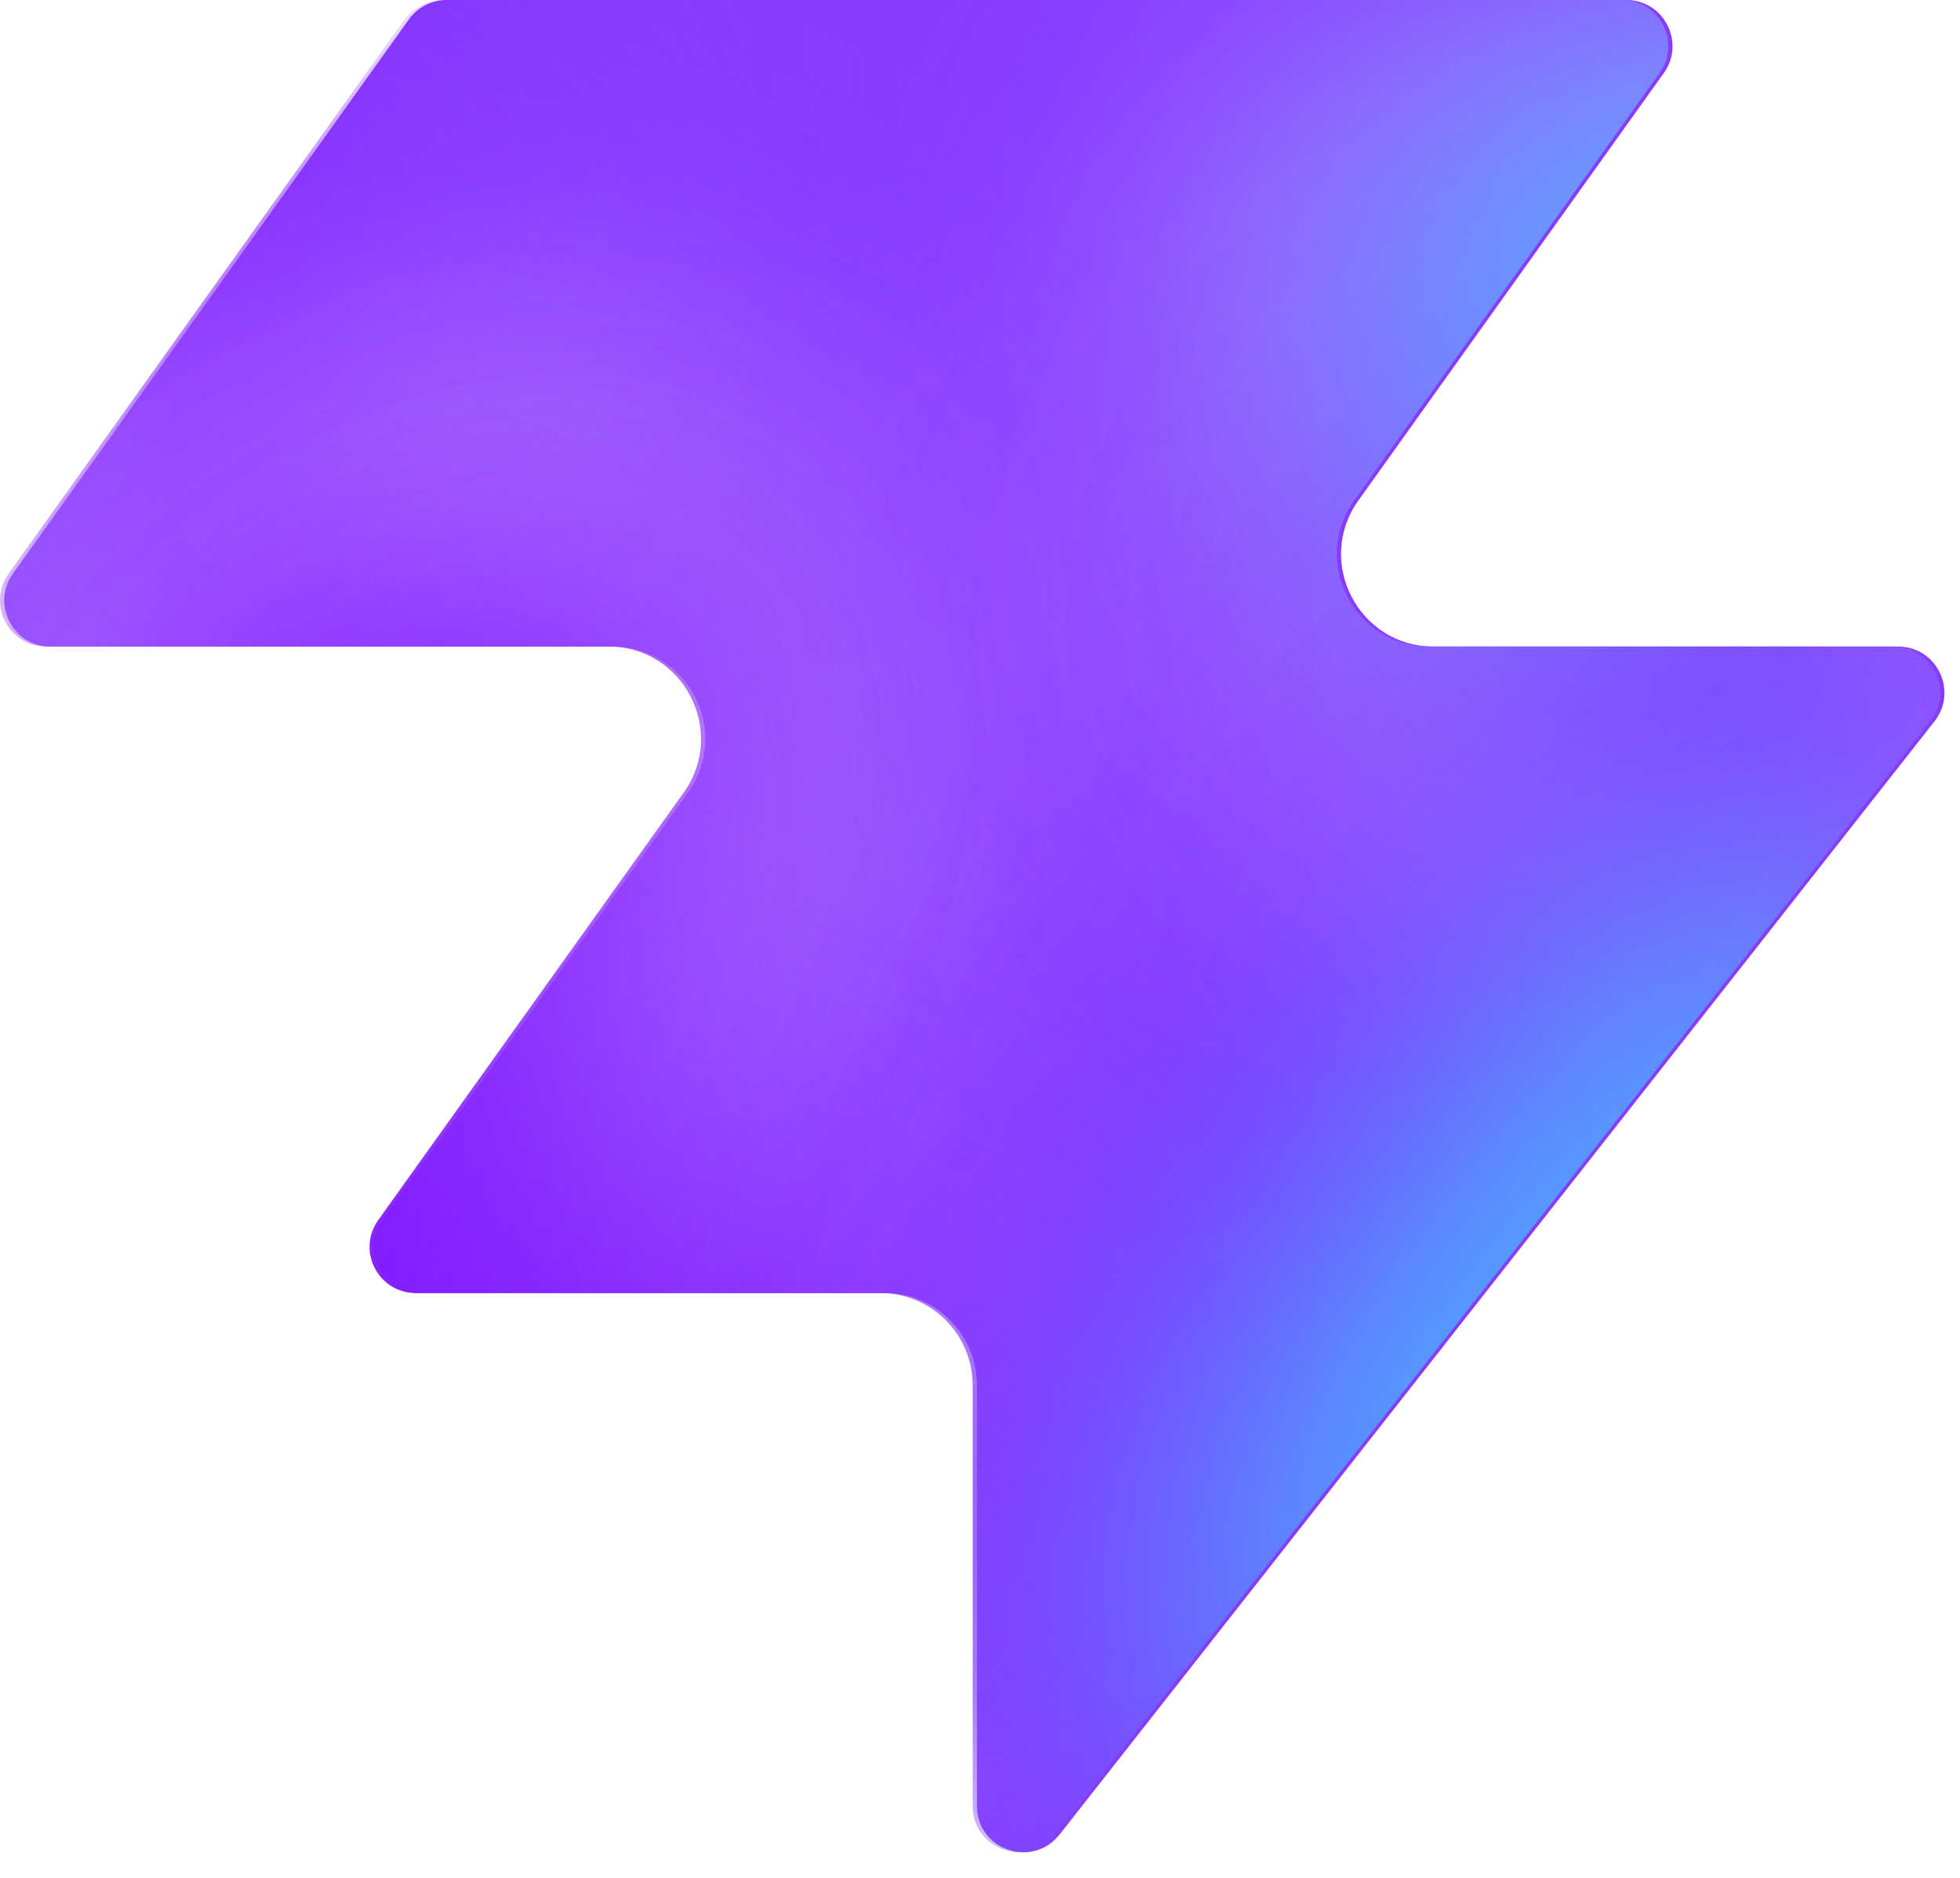
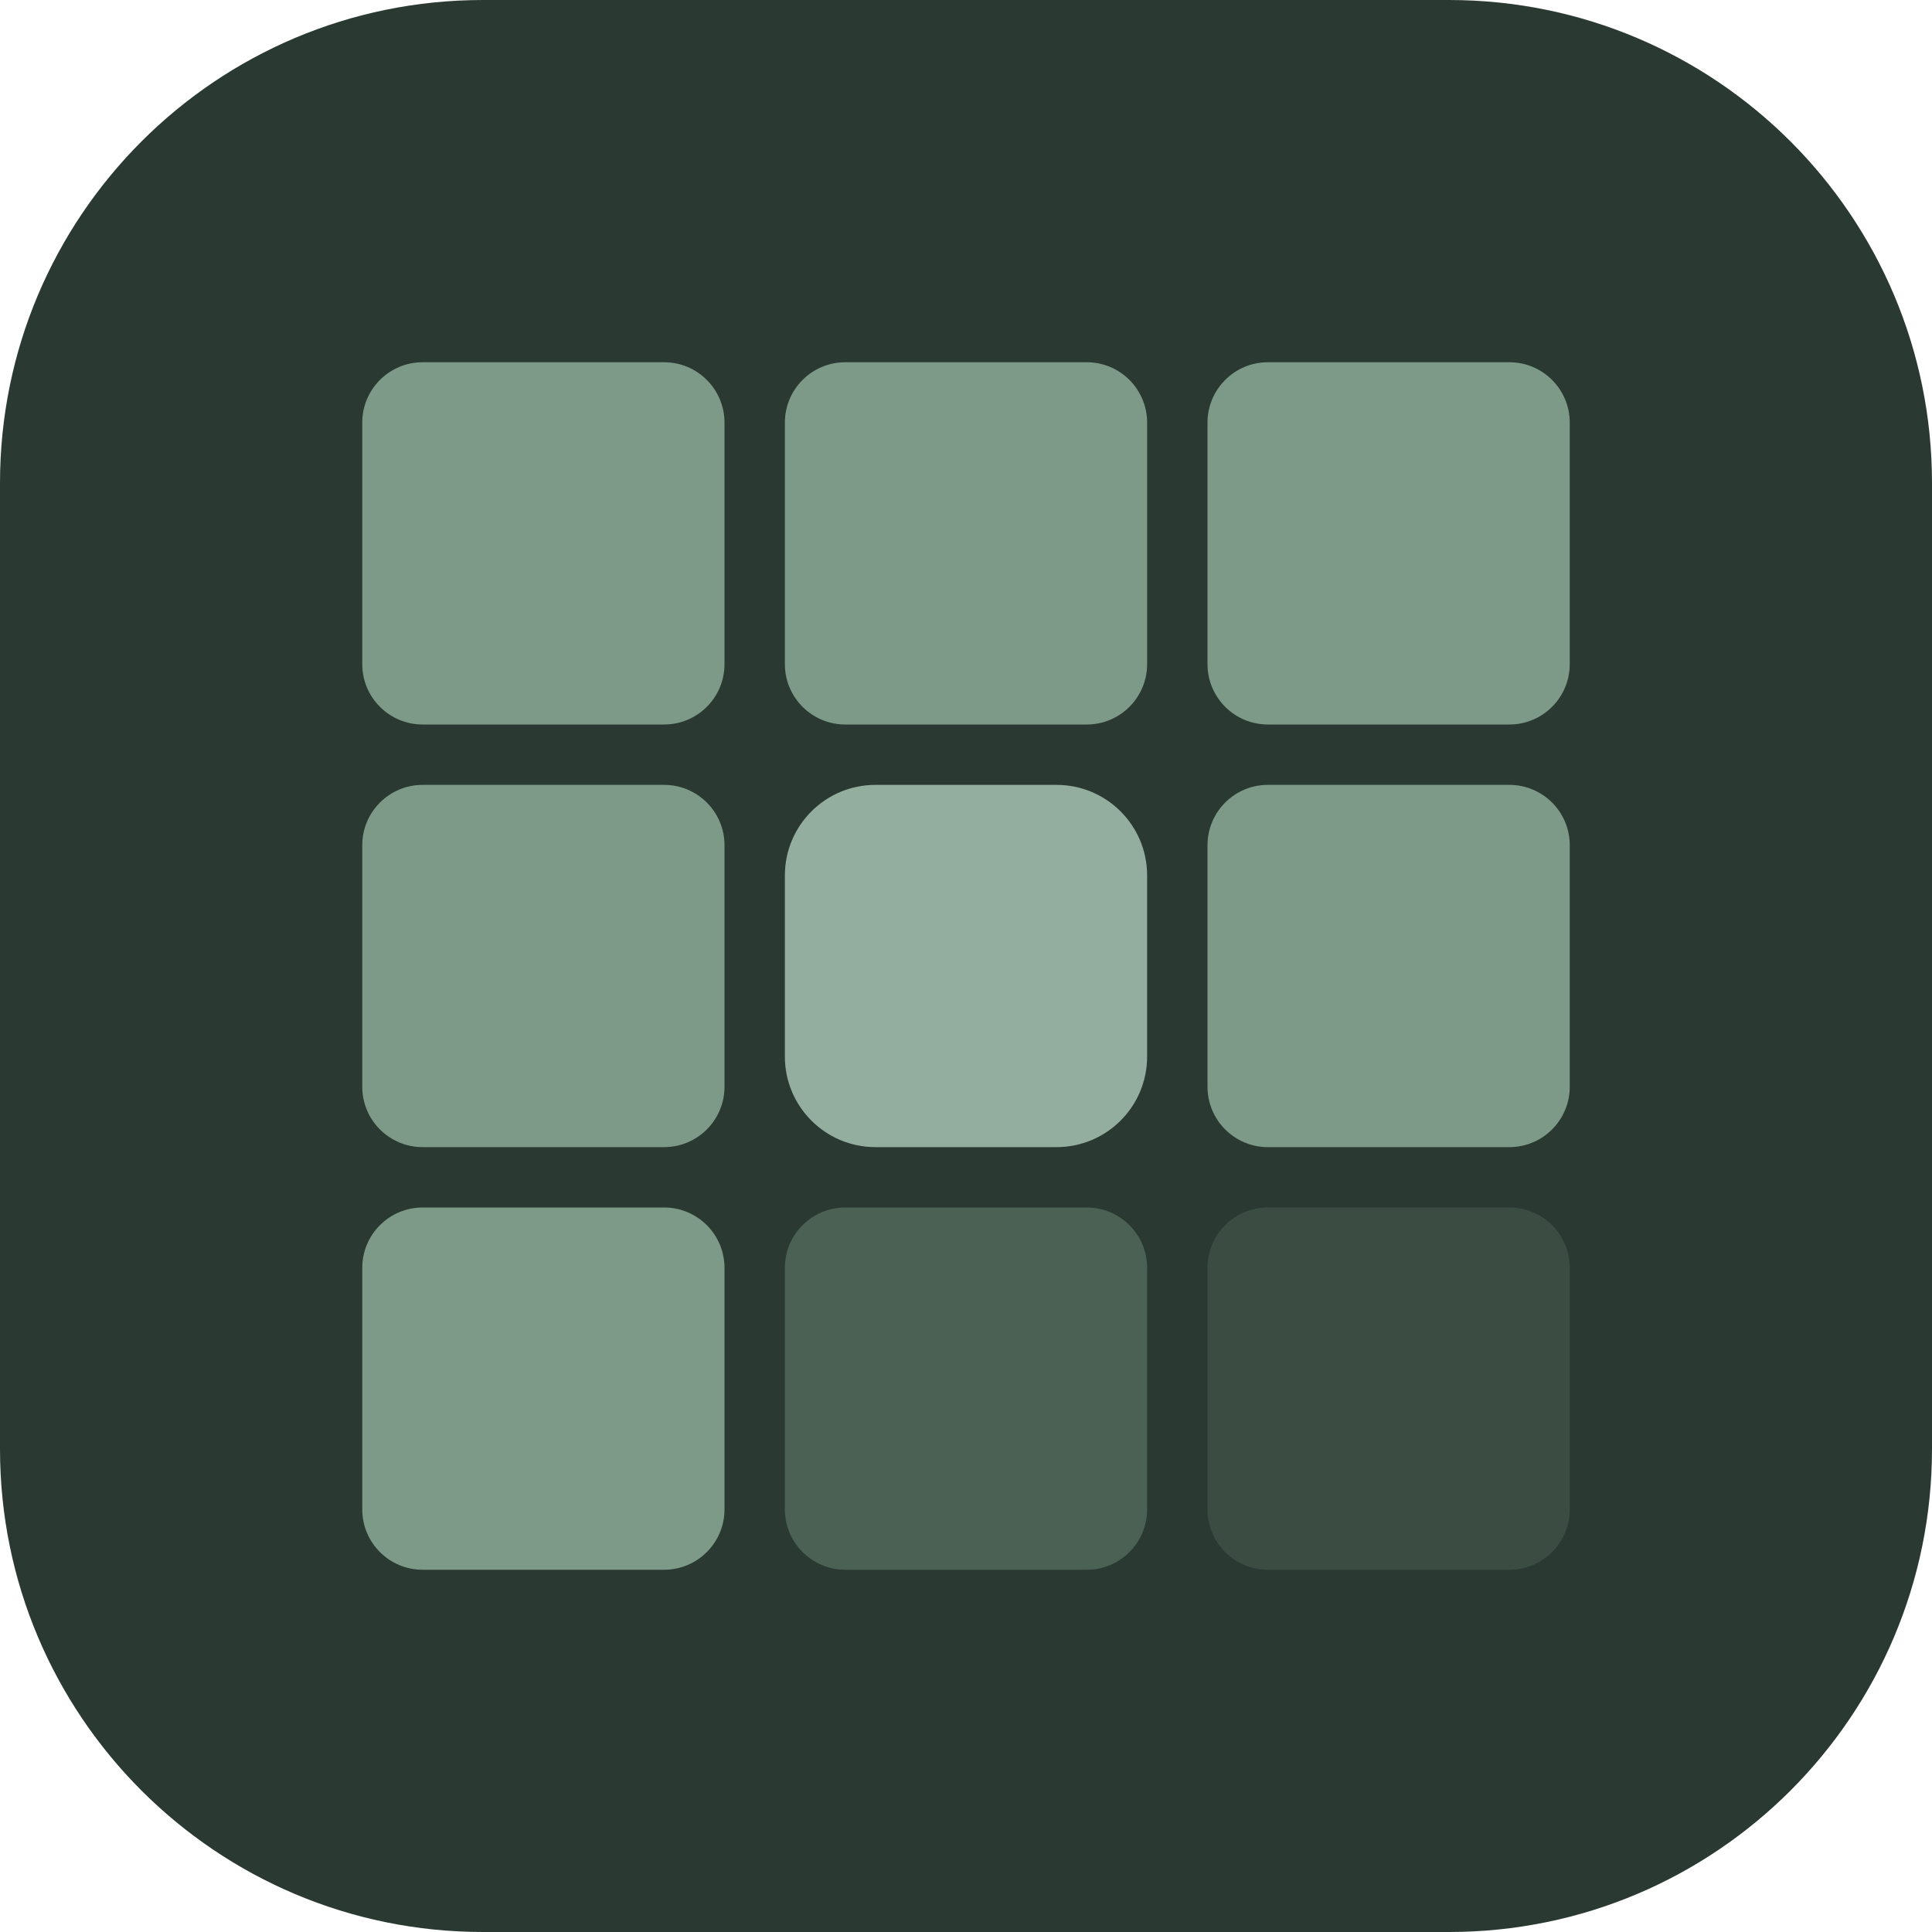
- <svg xmlns="http://www.w3.org/2000/svg" width="48" height="46" fill="none" viewBox="0 0 48 46">
-   <path fill="#863bff" d="M25.946 44.938c-.664.845-2.021.375-2.021-.698V33.937a2.26 2.26 0 0 0-2.262-2.262H10.287c-.92 0-1.456-1.04-.92-1.788l7.48-10.471c1.07-1.497 0-3.578-1.842-3.578H1.237c-.92 0-1.456-1.04-.92-1.788L10.013.474c.214-.297.556-.474.92-.474h28.894c.92 0 1.456 1.04.92 1.788l-7.48 10.471c-1.07 1.498 0 3.579 1.842 3.579h11.377c.943 0 1.473 1.088.89 1.83L25.947 44.94z" style="fill:#863bff;fill:color(display-p3 .525 .23 1);fill-opacity:1" />
-   <mask id="a" width="48" height="46" x="0" y="0" maskUnits="userSpaceOnUse" style="mask-type:alpha">
-     <path fill="#000" d="M25.842 44.938c-.664.844-2.021.375-2.021-.698V33.937a2.26 2.26 0 0 0-2.262-2.262H10.183c-.92 0-1.456-1.04-.92-1.788l7.48-10.471c1.07-1.498 0-3.579-1.842-3.579H1.133c-.92 0-1.456-1.04-.92-1.787L9.91.473c.214-.297.556-.474.92-.474h28.894c.92 0 1.456 1.04.92 1.788l-7.48 10.471c-1.07 1.498 0 3.578 1.842 3.578h11.377c.943 0 1.473 1.088.89 1.832L25.843 44.94z" style="fill:#000;fill-opacity:1" />
-   </mask>
-   <g mask="url(#a)">
-     <g filter="url(#b)">
-       <ellipse cx="5.508" cy="14.704" fill="#ede6ff" rx="5.508" ry="14.704" style="fill:#ede6ff;fill:color(display-p3 .927 .903 1);fill-opacity:1" transform="matrix(.00324 1 1 -.00324 -4.47 31.516)" />
-     </g>
-     <g filter="url(#c)">
-       <ellipse cx="10.399" cy="29.851" fill="#ede6ff" rx="10.399" ry="29.851" style="fill:#ede6ff;fill:color(display-p3 .927 .903 1);fill-opacity:1" transform="matrix(.00324 1 1 -.00324 -39.328 7.883)" />
-     </g>
-     <g filter="url(#d)">
-       <ellipse cx="5.508" cy="30.487" fill="#7e14ff" rx="5.508" ry="30.487" style="fill:#7e14ff;fill:color(display-p3 .492 .077 1);fill-opacity:1" transform="rotate(89.814 -25.913 -14.639)scale(1 -1)" />
-     </g>
-     <g filter="url(#e)">
-       <ellipse cx="5.508" cy="30.599" fill="#7e14ff" rx="5.508" ry="30.599" style="fill:#7e14ff;fill:color(display-p3 .492 .077 1);fill-opacity:1" transform="rotate(89.814 -32.644 -3.334)scale(1 -1)" />
-     </g>
-     <g filter="url(#f)">
-       <ellipse cx="5.508" cy="30.599" fill="#7e14ff" rx="5.508" ry="30.599" style="fill:#7e14ff;fill:color(display-p3 .492 .077 1);fill-opacity:1" transform="matrix(.00324 1 1 -.00324 -34.34 30.47)" />
-     </g>
-     <g filter="url(#g)">
-       <ellipse cx="14.072" cy="22.078" fill="#ede6ff" rx="14.072" ry="22.078" style="fill:#ede6ff;fill:color(display-p3 .927 .903 1);fill-opacity:1" transform="rotate(93.35 24.506 48.493)scale(-1 1)" />
-     </g>
-     <g filter="url(#h)">
-       <ellipse cx="3.47" cy="21.501" fill="#7e14ff" rx="3.47" ry="21.501" style="fill:#7e14ff;fill:color(display-p3 .492 .077 1);fill-opacity:1" transform="rotate(89.009 28.708 47.59)scale(-1 1)" />
-     </g>
-     <g filter="url(#i)">
-       <ellipse cx="3.47" cy="21.501" fill="#7e14ff" rx="3.47" ry="21.501" style="fill:#7e14ff;fill:color(display-p3 .492 .077 1);fill-opacity:1" transform="rotate(89.009 28.708 47.59)scale(-1 1)" />
-     </g>
-     <g filter="url(#j)">
-       <ellipse cx=".387" cy="8.972" fill="#7e14ff" rx="4.407" ry="29.108" style="fill:#7e14ff;fill:color(display-p3 .492 .077 1);fill-opacity:1" transform="rotate(39.51 .387 8.972)" />
-     </g>
-     <g filter="url(#k)">
-       <ellipse cx="47.523" cy="-6.092" fill="#7e14ff" rx="4.407" ry="29.108" style="fill:#7e14ff;fill:color(display-p3 .492 .077 1);fill-opacity:1" transform="rotate(37.892 47.523 -6.092)" />
-     </g>
-     <g filter="url(#l)">
-       <ellipse cx="41.412" cy="6.333" fill="#47bfff" rx="5.971" ry="9.665" style="fill:#47bfff;fill:color(display-p3 .28 .748 1);fill-opacity:1" transform="rotate(37.892 41.412 6.333)" />
-     </g>
-     <g filter="url(#m)">
-       <ellipse cx="-1.879" cy="38.332" fill="#7e14ff" rx="4.407" ry="29.108" style="fill:#7e14ff;fill:color(display-p3 .492 .077 1);fill-opacity:1" transform="rotate(37.892 -1.88 38.332)" />
-     </g>
-     <g filter="url(#n)">
-       <ellipse cx="-1.879" cy="38.332" fill="#7e14ff" rx="4.407" ry="29.108" style="fill:#7e14ff;fill:color(display-p3 .492 .077 1);fill-opacity:1" transform="rotate(37.892 -1.88 38.332)" />
-     </g>
-     <g filter="url(#o)">
-       <ellipse cx="35.651" cy="29.907" fill="#7e14ff" rx="4.407" ry="29.108" style="fill:#7e14ff;fill:color(display-p3 .492 .077 1);fill-opacity:1" transform="rotate(37.892 35.651 29.907)" />
-     </g>
-     <g filter="url(#p)">
-       <ellipse cx="38.418" cy="32.4" fill="#47bfff" rx="5.971" ry="15.297" style="fill:#47bfff;fill:color(display-p3 .28 .748 1);fill-opacity:1" transform="rotate(37.892 38.418 32.4)" />
-     </g>
+ <svg xmlns="http://www.w3.org/2000/svg" viewBox="0 0 32 32" fill="none" aria-hidden="true">
+   <rect width="32" height="32" rx="8" fill="#2a3a32" />
+   <g fill="#7d9a88">
+     <rect x="6" y="6" width="6" height="6" rx="1" />
+     <rect x="13" y="6" width="6" height="6" rx="1" />
+     <rect x="20" y="6" width="6" height="6" rx="1" />
+     <rect x="6" y="13" width="6" height="6" rx="1" />
+     <rect x="13" y="13" width="6" height="6" rx="1.5" fill="#93ad9e" />
+     <rect x="20" y="13" width="6" height="6" rx="1" />
+     <rect x="6" y="20" width="6" height="6" rx="1" />
+     <rect x="13" y="20" width="6" height="6" rx="1" opacity=".4" />
+     <rect x="20" y="20" width="6" height="6" rx="1" opacity=".2" />
  </g>
-   <defs>
-     <filter id="b" width="60.045" height="41.654" x="-19.77" y="16.149" color-interpolation-filters="sRGB" filterUnits="userSpaceOnUse">
-       <feFlood flood-opacity="0" result="BackgroundImageFix" />
-       <feBlend in="SourceGraphic" in2="BackgroundImageFix" result="shape" />
-       <feGaussianBlur result="effect1_foregroundBlur_2002_17158" stdDeviation="7.659" />
-     </filter>
-     <filter id="c" width="90.34" height="51.437" x="-54.613" y="-7.533" color-interpolation-filters="sRGB" filterUnits="userSpaceOnUse">
-       <feFlood flood-opacity="0" result="BackgroundImageFix" />
-       <feBlend in="SourceGraphic" in2="BackgroundImageFix" result="shape" />
-       <feGaussianBlur result="effect1_foregroundBlur_2002_17158" stdDeviation="7.659" />
-     </filter>
-     <filter id="d" width="79.355" height="29.4" x="-49.64" y="2.03" color-interpolation-filters="sRGB" filterUnits="userSpaceOnUse">
-       <feFlood flood-opacity="0" result="BackgroundImageFix" />
-       <feBlend in="SourceGraphic" in2="BackgroundImageFix" result="shape" />
-       <feGaussianBlur result="effect1_foregroundBlur_2002_17158" stdDeviation="4.596" />
-     </filter>
-     <filter id="e" width="79.579" height="29.4" x="-45.045" y="20.029" color-interpolation-filters="sRGB" filterUnits="userSpaceOnUse">
-       <feFlood flood-opacity="0" result="BackgroundImageFix" />
-       <feBlend in="SourceGraphic" in2="BackgroundImageFix" result="shape" />
-       <feGaussianBlur result="effect1_foregroundBlur_2002_17158" stdDeviation="4.596" />
-     </filter>
-     <filter id="f" width="79.579" height="29.4" x="-43.513" y="21.178" color-interpolation-filters="sRGB" filterUnits="userSpaceOnUse">
-       <feFlood flood-opacity="0" result="BackgroundImageFix" />
-       <feBlend in="SourceGraphic" in2="BackgroundImageFix" result="shape" />
-       <feGaussianBlur result="effect1_foregroundBlur_2002_17158" stdDeviation="4.596" />
-     </filter>
-     <filter id="g" width="74.749" height="58.852" x="15.756" y="-17.901" color-interpolation-filters="sRGB" filterUnits="userSpaceOnUse">
-       <feFlood flood-opacity="0" result="BackgroundImageFix" />
-       <feBlend in="SourceGraphic" in2="BackgroundImageFix" result="shape" />
-       <feGaussianBlur result="effect1_foregroundBlur_2002_17158" stdDeviation="7.659" />
-     </filter>
-     <filter id="h" width="61.377" height="25.362" x="23.548" y="2.284" color-interpolation-filters="sRGB" filterUnits="userSpaceOnUse">
-       <feFlood flood-opacity="0" result="BackgroundImageFix" />
-       <feBlend in="SourceGraphic" in2="BackgroundImageFix" result="shape" />
-       <feGaussianBlur result="effect1_foregroundBlur_2002_17158" stdDeviation="4.596" />
-     </filter>
-     <filter id="i" width="61.377" height="25.362" x="23.548" y="2.284" color-interpolation-filters="sRGB" filterUnits="userSpaceOnUse">
-       <feFlood flood-opacity="0" result="BackgroundImageFix" />
-       <feBlend in="SourceGraphic" in2="BackgroundImageFix" result="shape" />
-       <feGaussianBlur result="effect1_foregroundBlur_2002_17158" stdDeviation="4.596" />
-     </filter>
-     <filter id="j" width="56.045" height="63.649" x="-27.636" y="-22.853" color-interpolation-filters="sRGB" filterUnits="userSpaceOnUse">
-       <feFlood flood-opacity="0" result="BackgroundImageFix" />
-       <feBlend in="SourceGraphic" in2="BackgroundImageFix" result="shape" />
-       <feGaussianBlur result="effect1_foregroundBlur_2002_17158" stdDeviation="4.596" />
-     </filter>
-     <filter id="k" width="54.814" height="64.646" x="20.116" y="-38.415" color-interpolation-filters="sRGB" filterUnits="userSpaceOnUse">
-       <feFlood flood-opacity="0" result="BackgroundImageFix" />
-       <feBlend in="SourceGraphic" in2="BackgroundImageFix" result="shape" />
-       <feGaussianBlur result="effect1_foregroundBlur_2002_17158" stdDeviation="4.596" />
-     </filter>
-     <filter id="l" width="33.541" height="35.313" x="24.641" y="-11.323" color-interpolation-filters="sRGB" filterUnits="userSpaceOnUse">
-       <feFlood flood-opacity="0" result="BackgroundImageFix" />
-       <feBlend in="SourceGraphic" in2="BackgroundImageFix" result="shape" />
-       <feGaussianBlur result="effect1_foregroundBlur_2002_17158" stdDeviation="4.596" />
-     </filter>
-     <filter id="m" width="54.814" height="64.646" x="-29.286" y="6.009" color-interpolation-filters="sRGB" filterUnits="userSpaceOnUse">
-       <feFlood flood-opacity="0" result="BackgroundImageFix" />
-       <feBlend in="SourceGraphic" in2="BackgroundImageFix" result="shape" />
-       <feGaussianBlur result="effect1_foregroundBlur_2002_17158" stdDeviation="4.596" />
-     </filter>
-     <filter id="n" width="54.814" height="64.646" x="-29.286" y="6.009" color-interpolation-filters="sRGB" filterUnits="userSpaceOnUse">
-       <feFlood flood-opacity="0" result="BackgroundImageFix" />
-       <feBlend in="SourceGraphic" in2="BackgroundImageFix" result="shape" />
-       <feGaussianBlur result="effect1_foregroundBlur_2002_17158" stdDeviation="4.596" />
-     </filter>
-     <filter id="o" width="54.814" height="64.646" x="8.244" y="-2.416" color-interpolation-filters="sRGB" filterUnits="userSpaceOnUse">
-       <feFlood flood-opacity="0" result="BackgroundImageFix" />
-       <feBlend in="SourceGraphic" in2="BackgroundImageFix" result="shape" />
-       <feGaussianBlur result="effect1_foregroundBlur_2002_17158" stdDeviation="4.596" />
-     </filter>
-     <filter id="p" width="39.409" height="43.623" x="18.713" y="10.588" color-interpolation-filters="sRGB" filterUnits="userSpaceOnUse">
-       <feFlood flood-opacity="0" result="BackgroundImageFix" />
-       <feBlend in="SourceGraphic" in2="BackgroundImageFix" result="shape" />
-       <feGaussianBlur result="effect1_foregroundBlur_2002_17158" stdDeviation="4.596" />
-     </filter>
-   </defs>
</svg>
